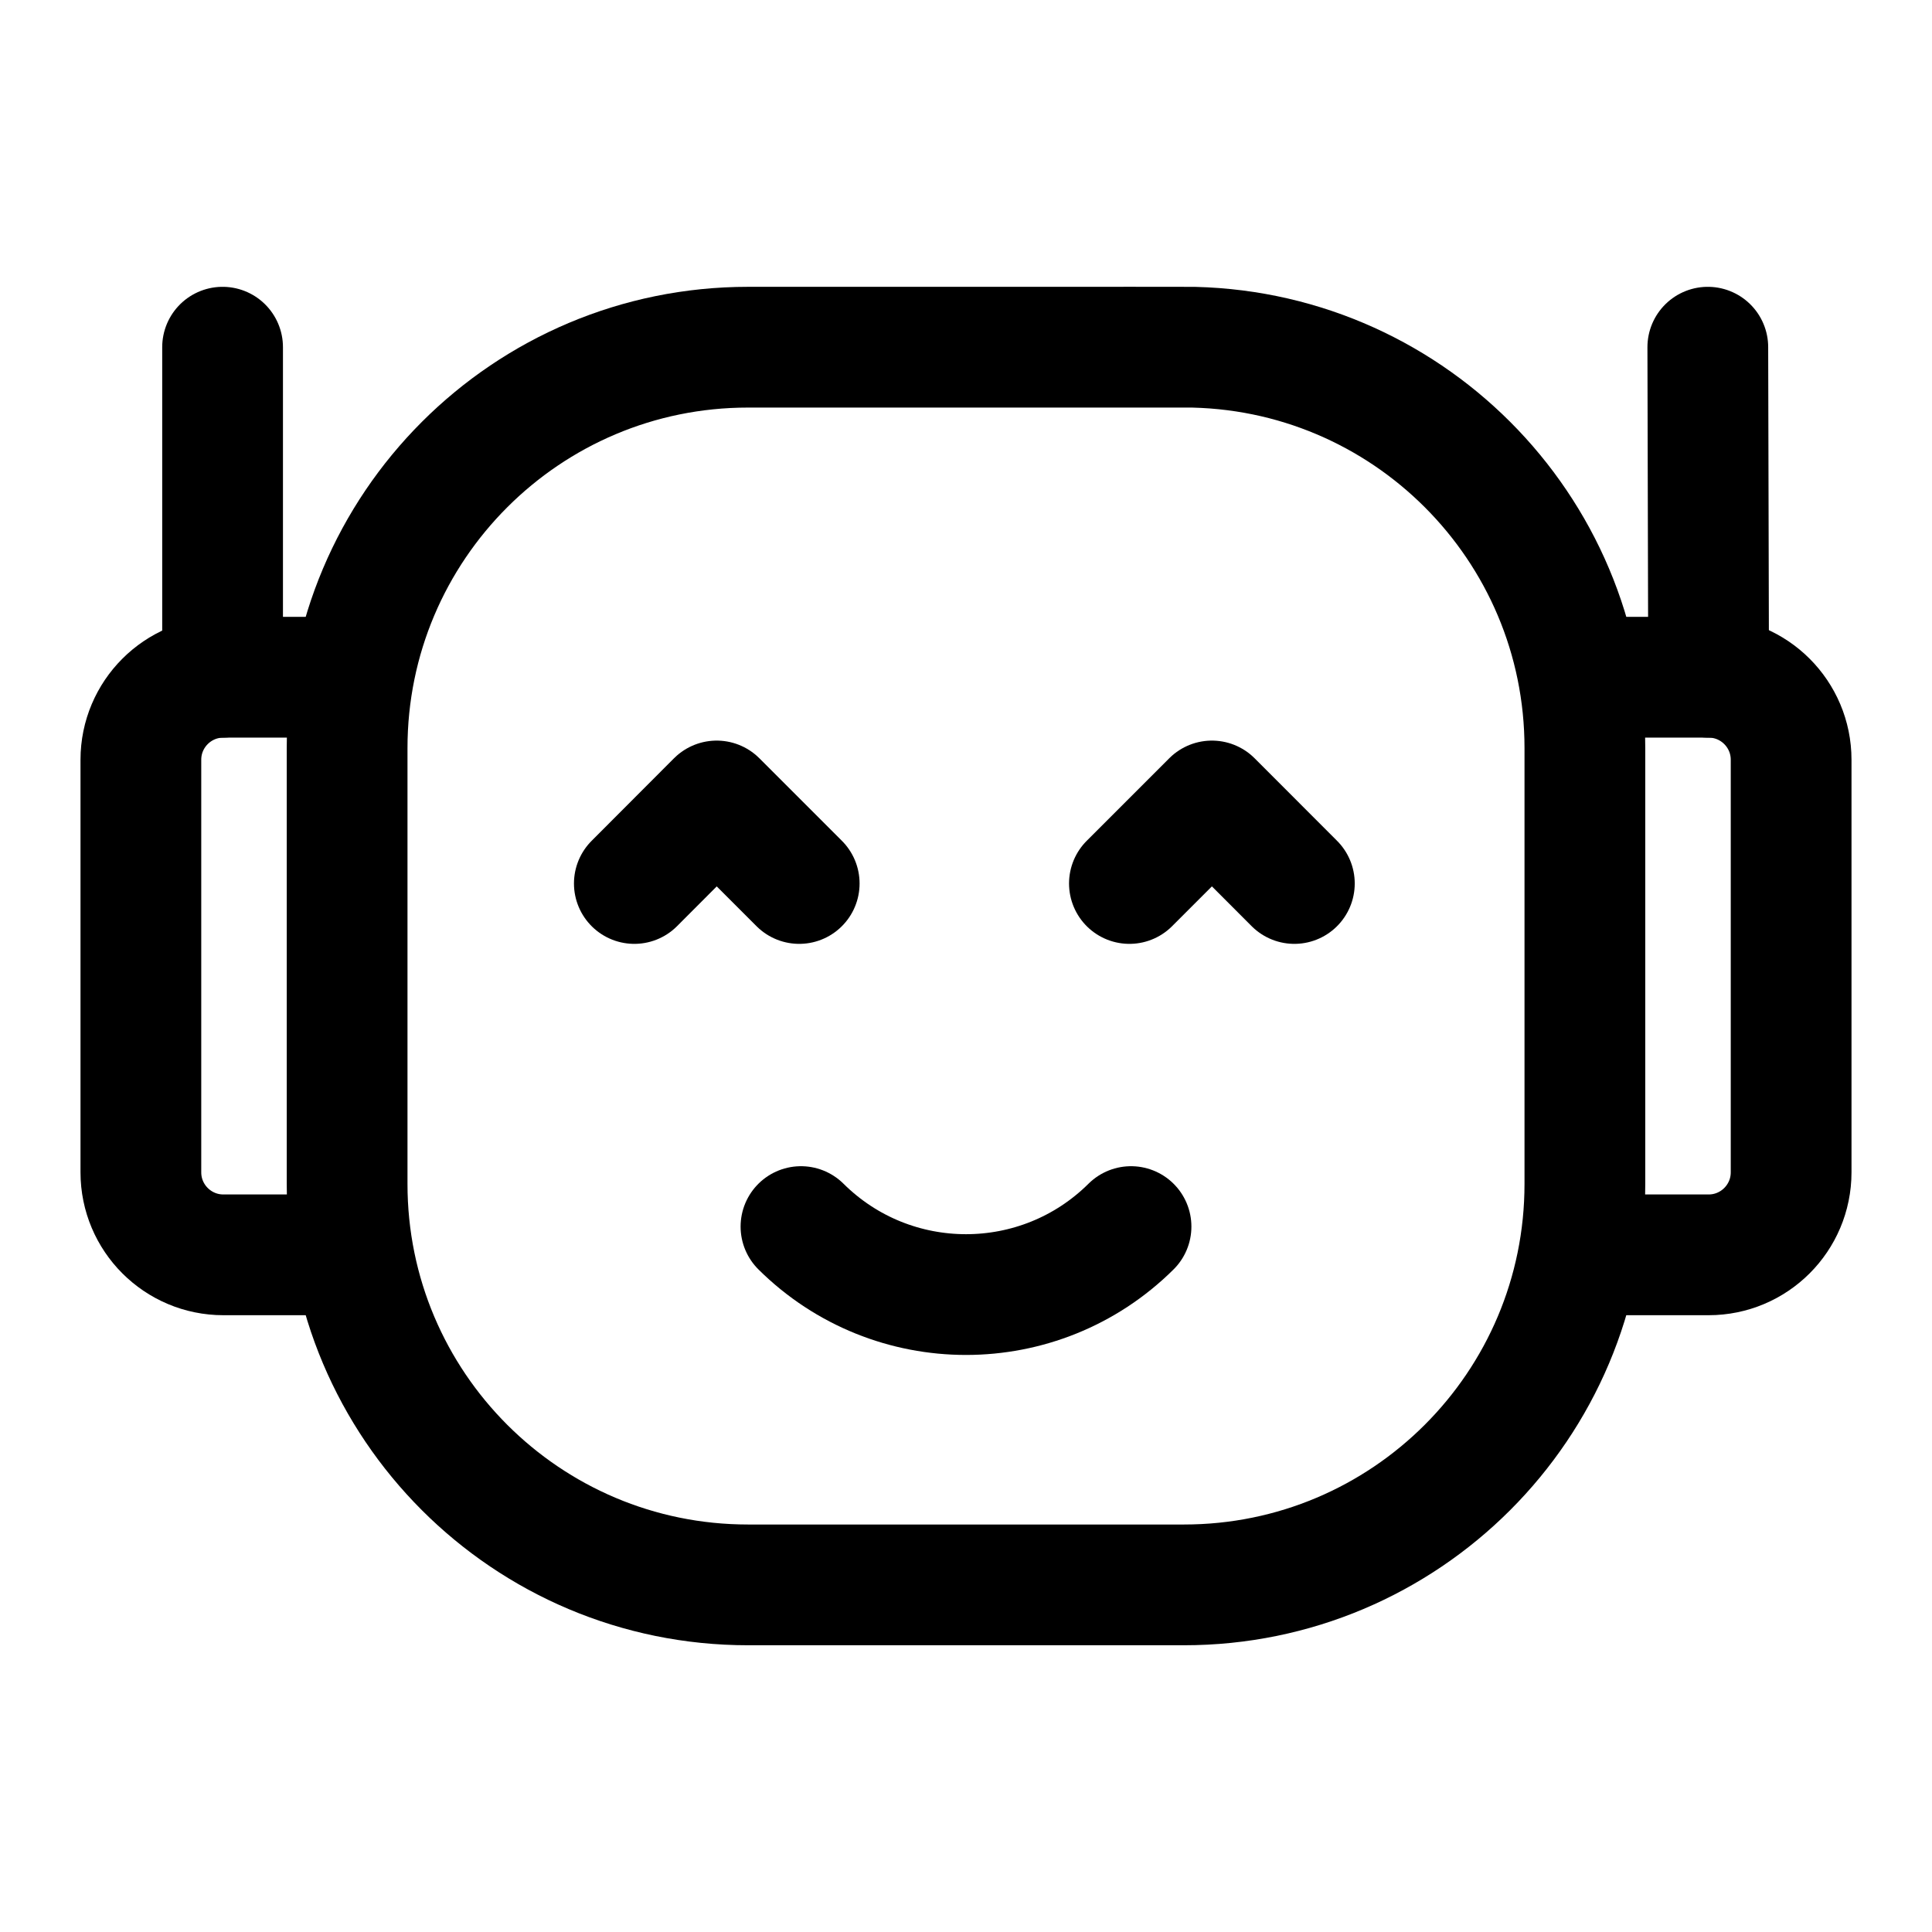
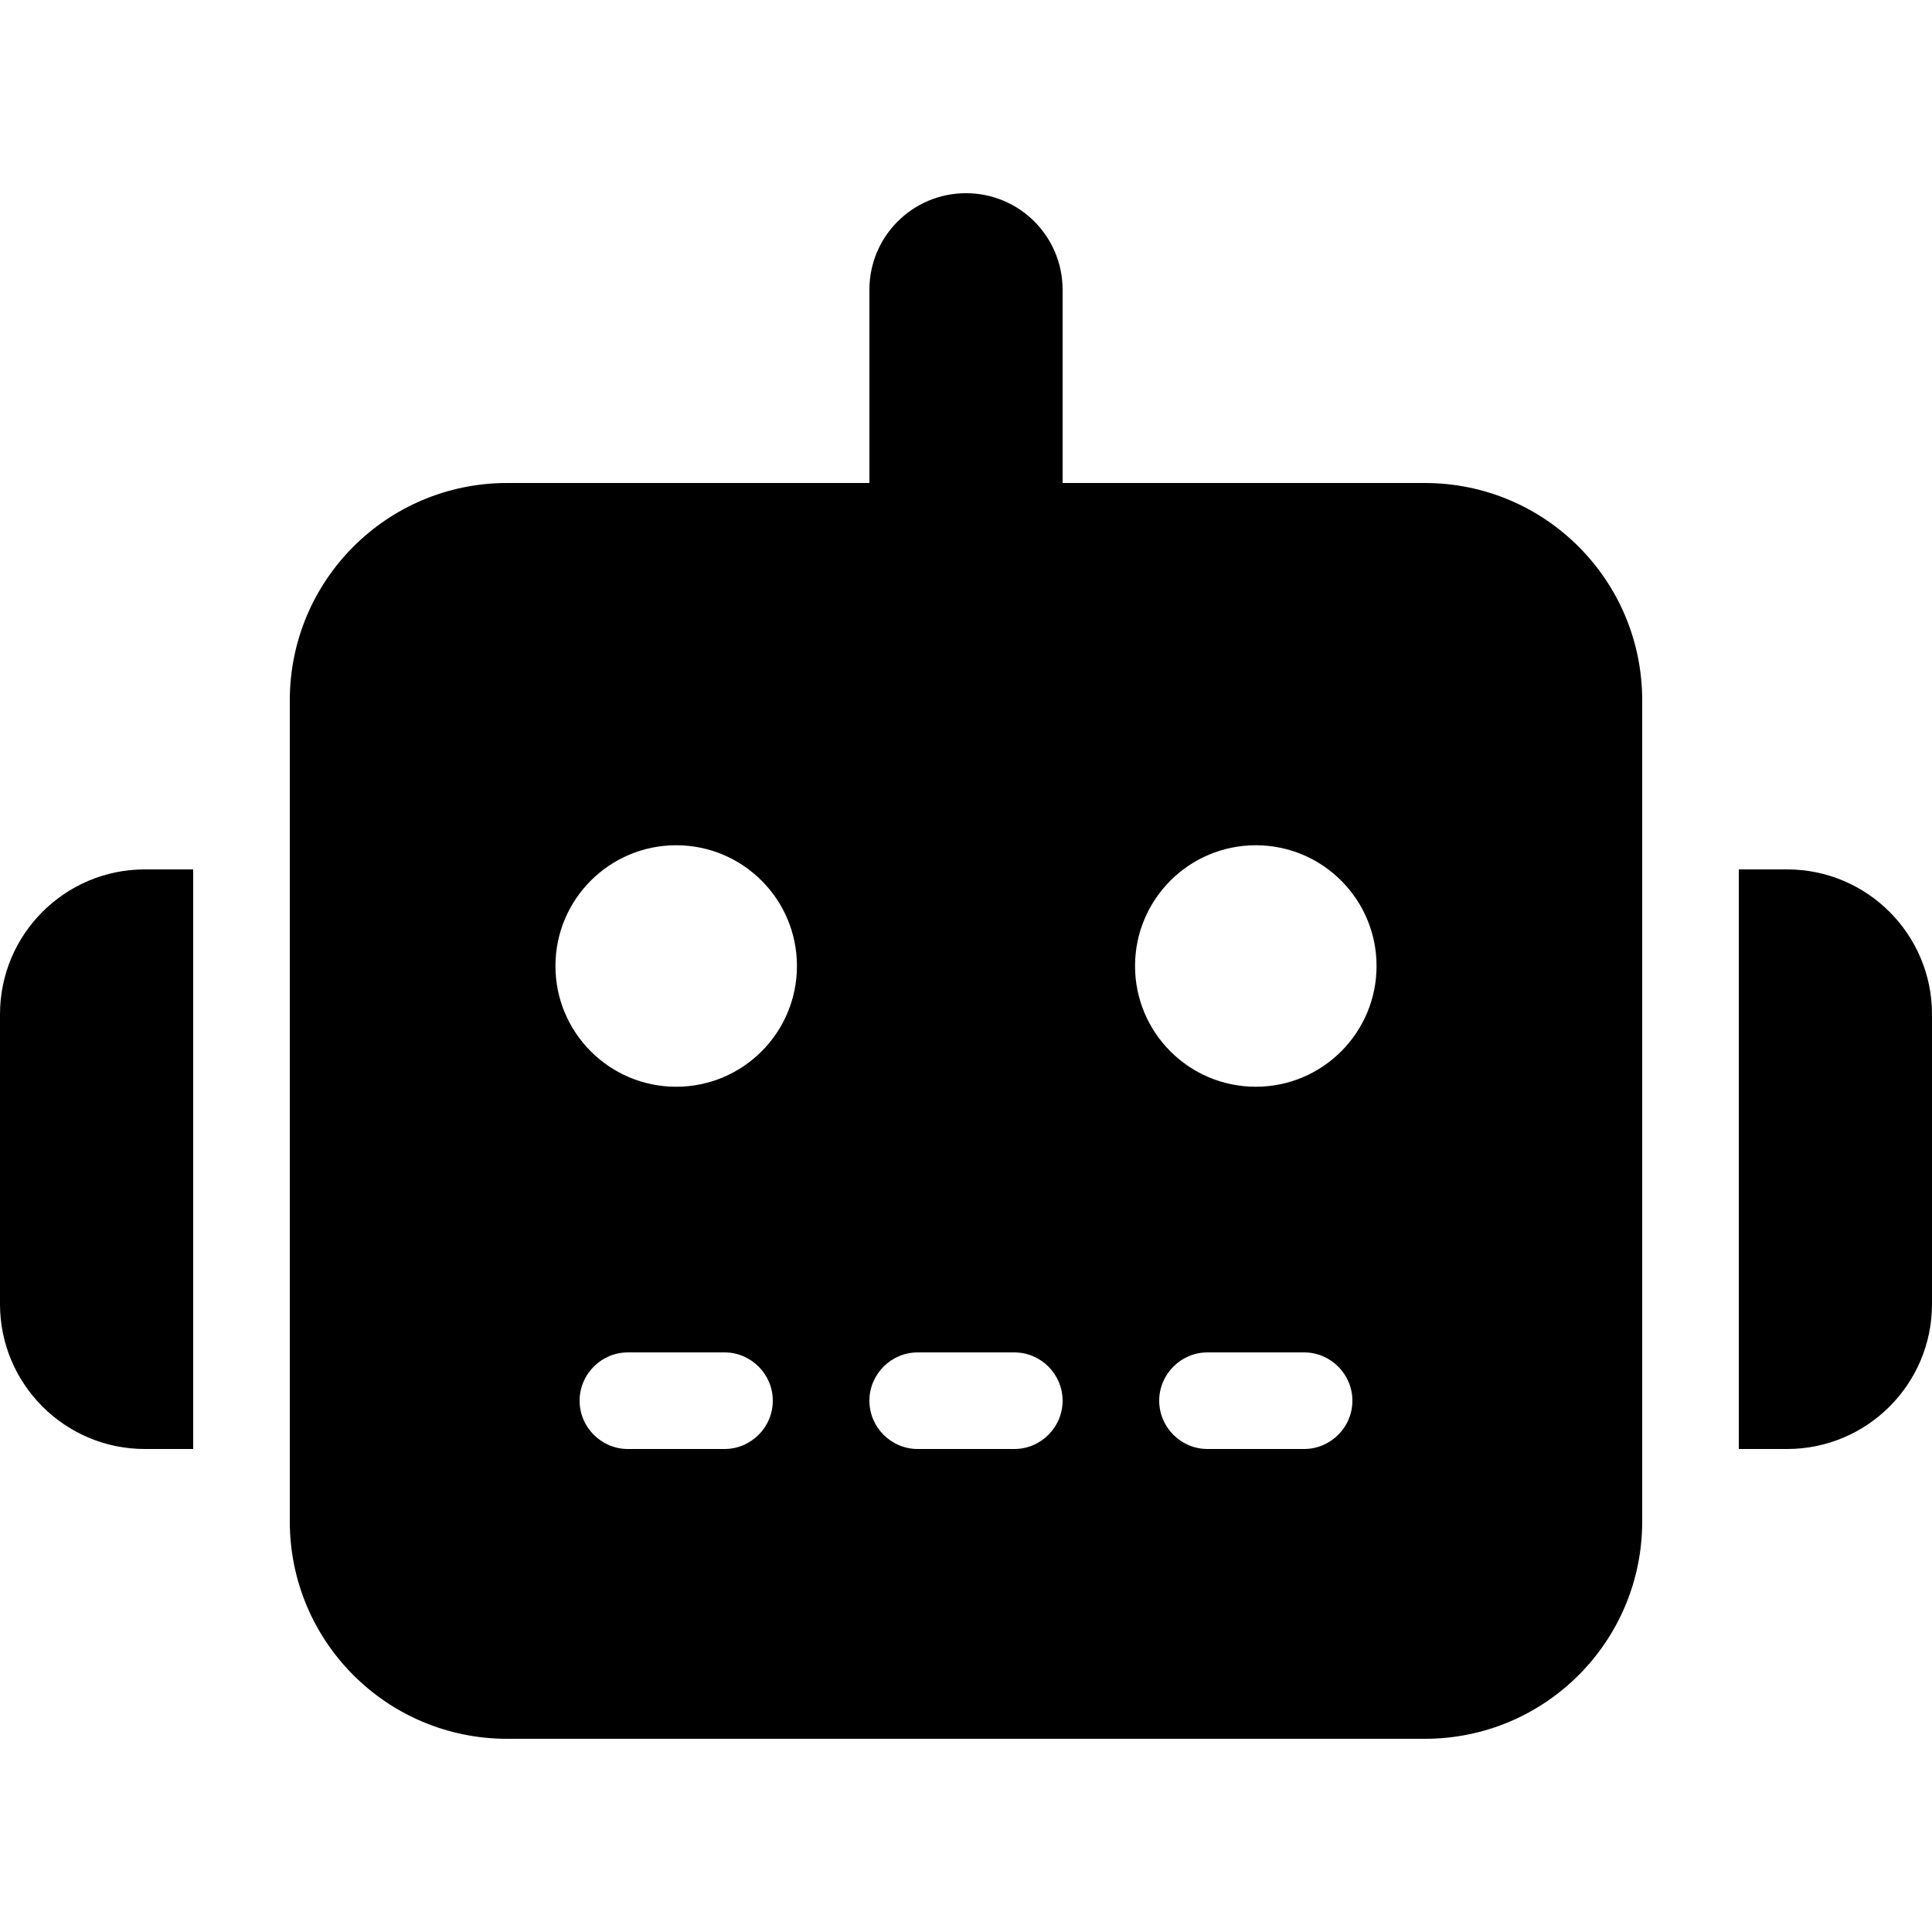
- <svg xmlns="http://www.w3.org/2000/svg" width="1em" height="1em" viewBox="0 0 24 24">
-   <g fill="none" stroke="black" stroke-width="1.5">
-     <path d="M14.706 4.313H9.294a4.98 4.98 0 0 0-4.982 4.981v5.412a4.98 4.98 0 0 0 4.982 4.982h5.412a4.98 4.98 0 0 0 4.982-4.982V9.294a4.98 4.98 0 0 0-4.982-4.982Z" />
-     <path d="M19.606 15.588h1.619a1.025 1.025 0 0 0 1.025-1.025V9.438a1.025 1.025 0 0 0-1.025-1.025h-1.62m-15.21 7.175h-1.62a1.025 1.025 0 0 1-1.025-1.025V9.438a1.025 1.025 0 0 1 1.025-1.025h1.62" />
-     <path stroke-linecap="round" stroke-linejoin="round" d="M2.765 8.413v-4.1m18.46 4.1l-.01-4.1M9.95 15.237a2.91 2.91 0 0 0 4.1 0m-6.17-4.262L8.903 9.95l1.025 1.025m4.102 0l1.025-1.025l1.024 1.025" />
-   </g>
+ <svg xmlns="http://www.w3.org/2000/svg" width="1.25em" height="1.25em" viewBox="0 0 640 512">
+   <path fill="black" d="M320 0c17.7 0 32 14.3 32 32v64h120c39.8 0 72 32.2 72 72v272c0 39.8-32.2 72-72 72H168c-39.8 0-72-32.2-72-72V168c0-39.8 32.2-72 72-72h120V32c0-17.7 14.3-32 32-32M208 384c-8.8 0-16 7.2-16 16s7.2 16 16 16h32c8.8 0 16-7.2 16-16s-7.2-16-16-16zm96 0c-8.8 0-16 7.2-16 16s7.2 16 16 16h32c8.8 0 16-7.2 16-16s-7.2-16-16-16zm96 0c-8.8 0-16 7.2-16 16s7.2 16 16 16h32c8.8 0 16-7.2 16-16s-7.2-16-16-16zM264 256a40 40 0 1 0-80 0a40 40 0 1 0 80 0m152 40a40 40 0 1 0 0-80a40 40 0 1 0 0 80M48 224h16v192H48c-26.5 0-48-21.5-48-48v-96c0-26.5 21.5-48 48-48m544 0c26.5 0 48 21.5 48 48v96c0 26.5-21.5 48-48 48h-16V224z" />
</svg>
